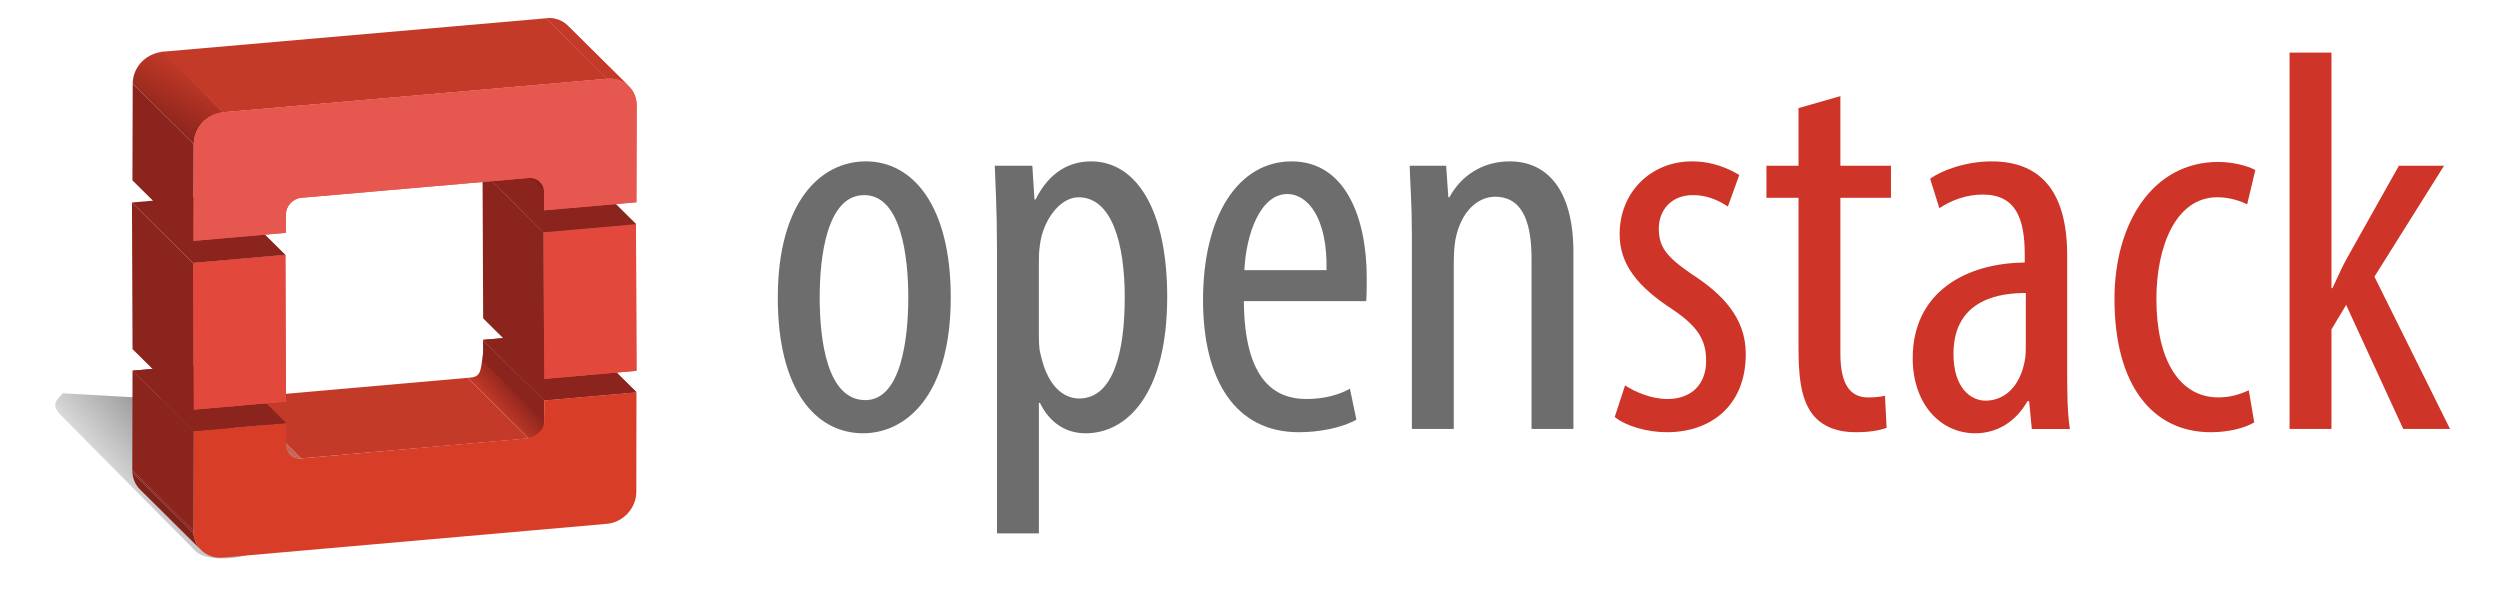
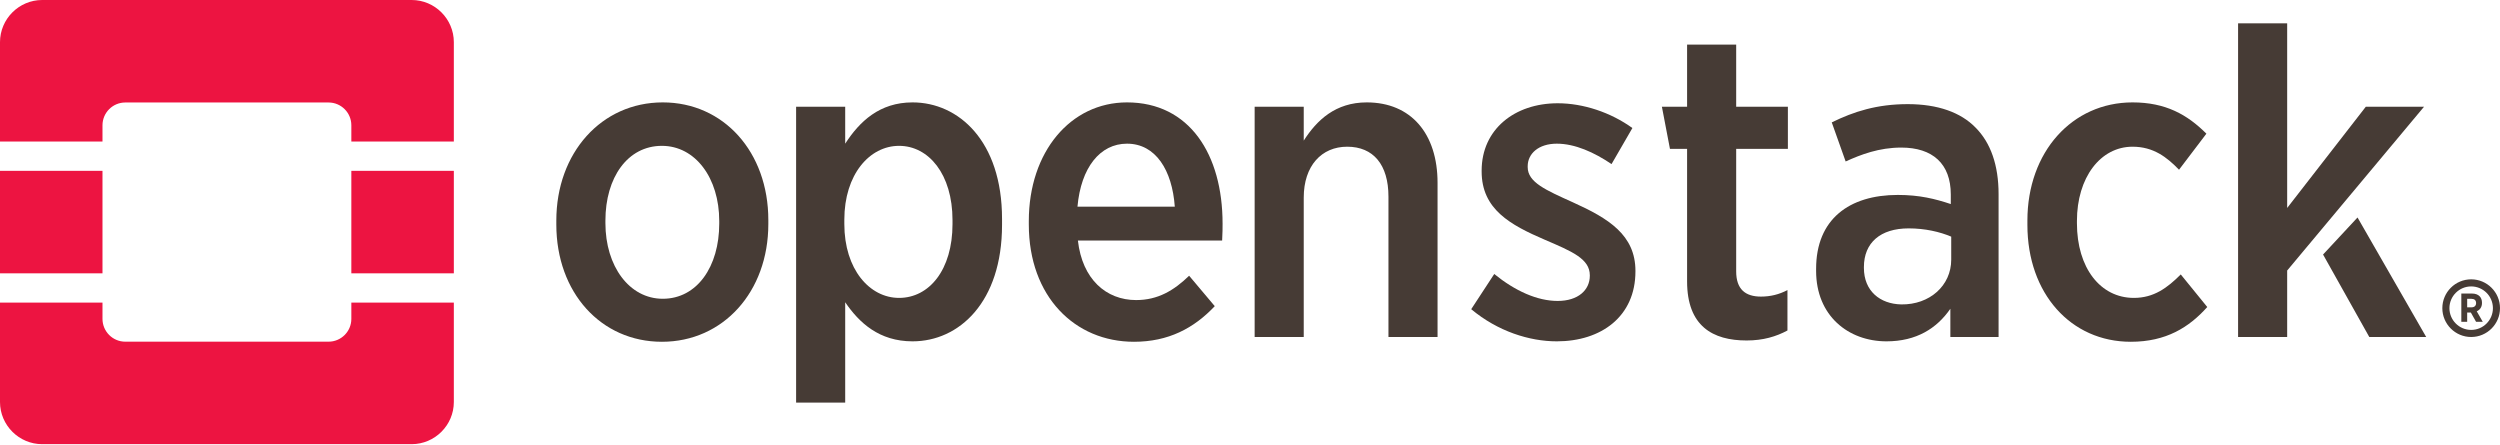
- <svg xmlns="http://www.w3.org/2000/svg" xmlns:xlink="http://www.w3.org/1999/xlink" version="1.1" id="Layer_1" x="0px" y="0px" width="136px" height="33px" viewBox="0 0 136 33" enable-background="new 0 0 136 33" xml:space="preserve">
-   <g>
-     <path fill="#6D6D6D" d="M51.721,16.175c0,5.531-2.574,7.395-4.764,7.395c-2.574,0-4.645-2.336-4.645-7.365   c0-5.237,2.336-7.427,4.792-7.427C49.649,8.779,51.721,11.175,51.721,16.175z M44.591,16.175c0,2.367,0.413,5.591,2.484,5.591   c1.953,0,2.336-3.372,2.336-5.591c0-2.189-0.384-5.562-2.397-5.562C44.976,10.613,44.591,13.986,44.591,16.175z" />
-     <path fill="#6D6D6D" d="M54.235,13.484c0-2.19-0.09-3.462-0.118-4.468h2.041l0.118,1.834h0.059   c0.768-1.538,1.893-2.071,3.018-2.071c2.483,0,4.143,2.663,4.143,7.367c0,5.295-2.19,7.425-4.439,7.425   c-1.331,0-2.101-0.858-2.484-1.655h-0.058v7.1h-2.279V13.484z M56.514,18.069c0,0.443,0,0.857,0.087,1.183   c0.443,2.041,1.479,2.426,2.101,2.426c1.894,0,2.484-2.604,2.484-5.502c0-2.958-0.71-5.444-2.514-5.444   c-1.035,0-1.953,1.302-2.101,2.605c-0.058,0.354-0.058,0.708-0.058,1.093V18.069z" />
-     <path fill="#6D6D6D" d="M67.667,16.383c0.027,4.378,1.745,5.323,3.401,5.323c0.975,0,1.805-0.235,2.367-0.562l0.354,1.687   c-0.798,0.443-2.011,0.682-3.136,0.682c-3.431,0-5.208-2.812-5.208-7.19c0-4.645,1.953-7.544,4.821-7.544   c2.931,0,4.085,3.077,4.085,6.332c0,0.532,0,0.916-0.03,1.272H67.667z M72.162,14.696c0.061-2.869-1.037-4.141-2.13-4.141   c-1.477,0-2.247,2.188-2.338,4.141H72.162z" />
-     <path fill="#6D6D6D" d="M76.805,12.714c0-1.687-0.087-2.544-0.118-3.698h1.985l0.117,1.715h0.059   c0.623-1.153,1.774-1.952,3.285-1.952c1.981,0,3.461,1.48,3.461,4.941v9.615h-2.278v-9.23c0-1.687-0.326-3.402-1.982-3.402   c-0.947,0-1.862,0.797-2.16,2.336c-0.058,0.354-0.089,0.8-0.089,1.272v9.024h-2.279V12.714z" />
-     <path fill="#CE3427" d="M88.403,20.967c0.503,0.326,1.392,0.739,2.309,0.739c1.3,0,2.101-0.797,2.101-2.07   c0-1.094-0.387-1.834-1.836-2.81c-1.862-1.212-2.869-2.426-2.869-4.083c0-2.307,1.718-3.964,3.937-3.964   c1.123,0,1.98,0.384,2.573,0.74l-0.623,1.716c-0.532-0.355-1.152-0.622-1.893-0.622c-1.243,0-1.863,0.887-1.863,1.805   c0,0.976,0.354,1.509,1.773,2.484c1.658,1.065,2.958,2.367,2.958,4.35c0,2.869-1.952,4.261-4.287,4.261   c-1.067,0-2.221-0.325-2.842-0.829L88.403,20.967z" />
-     <path fill="#CE3427" d="M100.117,5.23v3.786h2.751v1.746h-2.751v8.491c0,1.863,0.682,2.367,1.508,2.367   c0.356,0,0.653-0.03,0.918-0.09l0.089,1.745c-0.414,0.147-0.946,0.238-1.685,0.238c-0.89,0-1.687-0.238-2.249-0.859   c-0.562-0.651-0.859-1.627-0.859-3.607v-8.285h-1.744V9.016h1.744V5.88L100.117,5.23z" />
-     <path fill="#CE3427" d="M110.53,23.335l-0.146-1.51h-0.091c-0.62,1.095-1.626,1.745-2.838,1.745c-1.924,0-3.404-1.626-3.404-4.082   c0-3.581,2.871-5.177,6.095-5.206v-0.443c0-1.924-0.473-3.255-2.278-3.255c-0.887,0-1.687,0.296-2.366,0.74l-0.503-1.598   c0.593-0.443,1.924-0.947,3.344-0.947c2.868,0,4.112,1.894,4.112,5.118v6.183c0,1.097,0,2.337,0.148,3.256H110.53z M110.204,15.939   c-1.181,0-3.935,0.207-3.935,3.313c0,1.863,0.947,2.544,1.747,2.544c1.007,0,1.862-0.739,2.129-2.16   c0.059-0.266,0.059-0.562,0.059-0.798V15.939z" />
-     <path fill="#CE3427" d="M122.631,22.979c-0.505,0.296-1.361,0.534-2.367,0.534c-3.137,0-5.236-2.516-5.236-7.249   c0-4.112,2.069-7.455,5.649-7.455c0.77,0,1.599,0.207,2.012,0.444l-0.443,1.863c-0.295-0.147-0.888-0.385-1.626-0.385   c-2.279,0-3.312,2.722-3.312,5.533c0,3.344,1.271,5.355,3.37,5.355c0.623,0,1.124-0.148,1.656-0.385L122.631,22.979z" />
-     <path fill="#CE3427" d="M126.831,15.673h0.058c0.268-0.562,0.505-1.125,0.769-1.598l2.842-5.06h2.456l-3.787,6.036l4.112,8.283   h-2.545l-3.106-6.746l-0.798,1.332v5.414h-2.28V2.863h2.28V15.673z" />
-   </g>
-   <g>
-     <linearGradient id="SVGID_1_" gradientUnits="userSpaceOnUse" x1="135.294" y1="-289.232" x2="150.758" y2="-290.361" gradientTransform="matrix(0.711 -0.7032 -0.7032 -0.711 -294.0409 -81.7453)">
-       <stop offset="0" style="stop-color:#000000;stop-opacity:0" />
-       <stop offset="1" style="stop-color:#010201" />
-     </linearGradient>
-     <path fill="url(#SVGID_1_)" d="M3.407,22.683c-0.546-0.552-0.542-0.74,0.011-1.286l6.262,0.35c0.552-0.546,1.489,0.218,2.035,0.771   l3.739,2.75c0.547,0.553,2.563,1.941,2.011,2.487l-3.58,2.169c-0.552,0.547-2.675,0.635-3.221,0.083L3.407,22.683z" />
-     <linearGradient id="SVGID_2_" gradientUnits="userSpaceOnUse" x1="295.373" y1="-347.702" x2="296.812" y2="-346.451" gradientTransform="matrix(1 0 0 -1 -268.5 -325.5)">
-       <stop offset="0" style="stop-color:#C33A28" />
-       <stop offset="0.882" style="stop-color:#8A241C" />
-     </linearGradient>
-     <path fill="url(#SVGID_2_)" d="M25.441,20.554l3.321,3.294c0.795-0.128,0.926-0.529,0.833-1.422l-3.31-3.285l0,0   C26.136,20.271,26.181,20.519,25.441,20.554L25.441,20.554z" />
-     <linearGradient id="SVGID_3_" gradientUnits="userSpaceOnUse" x1="277.224" y1="-332.29" x2="278.988" y2="-329.233" gradientTransform="matrix(1 0 0 -1 -268.5 -325.5)">
-       <stop offset="0" style="stop-color:#8A241C" />
-       <stop offset="1" style="stop-color:#C33A28" />
-     </linearGradient>
-     <path fill="url(#SVGID_3_)" d="M10.542,7.84L7.219,4.55c0-0.742,0.532-1.597,1.662-1.744l3.285,3.311l0,0   C11.036,6.264,10.577,7.1,10.542,7.84L10.542,7.84z" />
-     <g>
-       <g>
-         <g>
-           <g>
-             <g>
-               <g>
-                 <g enable-background="new    ">
-                   <g>
-                     <g>
-                       <polygon fill="#8A241C" points="29.603,21.781 26.278,18.487 31.301,18.046 34.624,21.341           " />
-                     </g>
-                     <g>
-                       <polygon fill="#8A241C" points="29.603,21.781 26.278,18.487 31.301,18.046 34.624,21.341           " />
-                     </g>
-                   </g>
-                   <g>
-                     <polygon fill="#8A241C" points="29.601,22.939 26.278,19.646 26.278,18.487 29.603,21.781          " />
-                   </g>
-                   <g>
-                     <polygon fill="#C33A28" points="16.385,24.936 13.065,21.641 25.441,20.554 28.762,23.848          " />
-                   </g>
-                   <g enable-background="new    ">
-                     <g>
-                       <defs>
-                         <path id="SVGID_4_" d="M15.777,24.723c-0.052-0.05-0.118-0.114-0.169-0.166c-1.05-1.043-2.104-2.084-3.156-3.129             c0.152,0.151,0.368,0.233,0.612,0.213l3.32,3.295C16.143,24.957,15.929,24.87,15.777,24.723z" />
-                       </defs>
-                       <clipPath id="SVGID_5_">
-                         <use xlink:href="#SVGID_4_" overflow="visible" />
-                       </clipPath>
-                       <g clip-path="url(#SVGID_5_)" enable-background="new    ">
-                         <path fill="#942820" d="M15.777,24.723l-3.325-3.295c0.011,0.013,0.023,0.021,0.034,0.03l3.323,3.296             C15.796,24.741,15.788,24.733,15.777,24.723" />
-                         <path fill="#972920" d="M15.81,24.754l-3.323-3.296c0.017,0.018,0.036,0.031,0.053,0.045l3.322,3.293             C15.844,24.782,15.827,24.766,15.81,24.754" />
-                         <path fill="#9A2C21" d="M15.862,24.796l-3.322-3.293c0.015,0.012,0.032,0.021,0.049,0.031l3.323,3.293             C15.897,24.817,15.88,24.807,15.862,24.796" />
-                         <path fill="#9E2D21" d="M15.912,24.827l-3.323-3.293c0.017,0.012,0.034,0.021,0.051,0.027l3.323,3.294             C15.946,24.849,15.929,24.839,15.912,24.827" />
-                         <path fill="#A22C23" d="M15.963,24.855l-3.323-3.294c0.016,0.009,0.032,0.017,0.047,0.026l3.322,3.29             C15.996,24.87,15.98,24.863,15.963,24.855" />
-                         <path fill="#A72D24" d="M16.01,24.878l-3.322-3.29c0.017,0.003,0.036,0.011,0.051,0.017l3.321,3.293             C16.044,24.89,16.028,24.886,16.01,24.878" />
-                         <path fill="#AB3125" d="M16.06,24.897l-3.321-3.293c0.017,0.005,0.034,0.012,0.051,0.016l3.323,3.292             C16.094,24.908,16.077,24.901,16.06,24.897" />
-                         <path fill="#AE3125" d="M16.113,24.912l-3.323-3.292c0.015,0.005,0.034,0.008,0.053,0.012l3.32,3.291             C16.146,24.92,16.128,24.915,16.113,24.912" />
-                         <path fill="#B13126" d="M16.164,24.923l-3.32-3.291c0.017,0.002,0.034,0.005,0.054,0.007l3.323,3.292             C16.204,24.931,16.181,24.93,16.164,24.923" />
-                         <path fill="#B63327" d="M16.221,24.931l-3.323-3.292c0.02,0.004,0.041,0.004,0.06,0.005l3.323,3.294             C16.258,24.938,16.242,24.936,16.221,24.931" />
-                         <path fill="#B63627" d="M16.28,24.938l-3.323-3.294c0.021,0.001,0.045,0.001,0.066,0.001l3.324,3.293             C16.325,24.938,16.304,24.938,16.28,24.938" />
-                         <path fill="#BB3727" d="M16.349,24.938l-3.324-3.293c0.013-0.002,0.027-0.002,0.041-0.004l3.32,3.295             C16.372,24.938,16.359,24.938,16.349,24.938" />
-                       </g>
-                     </g>
-                   </g>
-                   <g enable-background="new    ">
-                     <g>
-                       <defs>
-                         <path id="SVGID_6_" d="M10.944,29.924l-3.323-3.293c-0.265-0.261-0.425-0.629-0.425-1.044l3.324,3.289             C10.521,29.296,10.679,29.658,10.944,29.924z" />
-                       </defs>
-                       <clipPath id="SVGID_7_">
-                         <use xlink:href="#SVGID_6_" overflow="visible" />
-                       </clipPath>
-                       <g clip-path="url(#SVGID_7_)" enable-background="new    ">
-                         <path fill="#82211A" d="M10.944,29.924l-3.323-3.293c-0.237-0.235-0.392-0.557-0.419-0.921l3.322,3.294             C10.553,29.369,10.707,29.688,10.944,29.924" />
-                         <path fill="#87241B" d="M10.524,29.004L7.202,25.71c-0.004-0.039-0.004-0.083-0.006-0.123l3.324,3.289             C10.521,28.92,10.523,28.96,10.524,29.004" />
-                       </g>
-                     </g>
-                   </g>
-                   <g>
-                     <path fill="#D83E27" d="M34.624,21.341l-0.008,5.421c-0.002,0.879-0.716,1.656-1.601,1.734l-20.903,1.836           c-0.881,0.078-1.596-0.576-1.592-1.456l0.011-5.421l5.024-0.443l-0.002,1.162c0,0.461,0.372,0.801,0.833,0.762l12.26-1.088           c0.459-0.042,0.952-0.445,0.956-0.908l0.001-1.158L34.624,21.341z" />
-                   </g>
-                   <g>
-                     <g>
-                       <polygon fill="#8A241C" points="10.531,23.455 7.209,20.163 12.234,19.72 15.555,23.012           " />
-                     </g>
-                     <g>
-                       <polygon fill="#8A241C" points="10.531,23.455 7.209,20.163 12.234,19.72 15.555,23.012           " />
-                     </g>
-                   </g>
-                   <g>
-                     <polygon fill="#8A241C" points="10.521,28.876 7.196,25.587 7.209,20.163 10.531,23.455          " />
-                   </g>
-                 </g>
-                 <g enable-background="new    ">
-                   <g>
-                     <g>
-                       <polygon fill="#E6584F" points="34.596,12.192 34.626,20.171 29.603,20.612 29.573,12.632           " />
-                     </g>
-                     <g>
-                       <polygon fill="#E2493C" points="34.596,12.192 34.626,20.171 29.603,20.612 29.573,12.632           " />
-                     </g>
-                   </g>
-                   <g>
-                     <polygon fill="#8A241C" points="29.603,20.612 26.284,17.318 26.25,9.337 29.573,12.632          " />
-                   </g>
-                   <g>
-                     <g>
-                       <polygon fill="#8A241C" points="29.573,12.632 26.25,9.337 31.274,8.898 34.596,12.192           " />
-                     </g>
-                     <g>
-                       <polygon fill="#8A241C" points="29.573,12.632 26.25,9.337 31.274,8.898 34.596,12.192           " />
-                     </g>
-                   </g>
-                 </g>
-                 <g enable-background="new    ">
-                   <g>
-                     <g>
-                       <polygon fill="#E6584F" points="15.526,13.863 15.559,21.845 10.533,22.285 10.499,14.306           " />
-                     </g>
-                     <g>
-                       <polygon fill="#E2493C" points="15.526,13.863 15.559,21.845 10.533,22.285 10.499,14.306           " />
-                     </g>
-                   </g>
-                   <g>
-                     <polygon fill="#8A241C" points="10.533,22.285 7.21,18.992 7.179,11.015 10.499,14.306          " />
-                   </g>
-                   <g>
-                     <polygon fill="#8A241C" points="10.499,14.306 7.179,11.015 12.204,10.573 15.526,13.863          " />
-                   </g>
-                 </g>
-               </g>
-               <g>
-                 <g enable-background="new    ">
-                   <g>
-                     <polygon fill="#8A241C" points="29.598,11.441 26.273,8.151 26.278,7.148 29.601,10.441          " />
-                   </g>
-                   <g enable-background="new    ">
-                     <g>
-                       <defs>
-                         <path id="SVGID_8_" d="M26.055,6.599c1.108,1.098,2.214,2.196,3.32,3.294c0.14,0.137,0.225,0.329,0.225,0.548             l-3.323-3.293C26.278,6.928,26.192,6.737,26.055,6.599z" />
-                       </defs>
-                       <clipPath id="SVGID_9_">
-                         <use xlink:href="#SVGID_8_" overflow="visible" />
-                       </clipPath>
-                       <g clip-path="url(#SVGID_9_)" enable-background="new    ">
-                         <path fill="#87241B" d="M29.601,10.441l-3.323-3.293c0-0.023-0.004-0.042-0.007-0.065l3.325,3.293             C29.598,10.396,29.601,10.421,29.601,10.441" />
-                         <path fill="#82211A" d="M29.596,10.376l-3.325-3.293c-0.012-0.193-0.091-0.362-0.216-0.484l3.32,3.293             C29.5,10.016,29.581,10.184,29.596,10.376" />
-                       </g>
-                     </g>
-                   </g>
-                   <g enable-background="new    ">
-                     <g>
-                       <g>
-                         <path id="SVGID_16_" fill="#C33A28" d="M30.891,1.404c0.223,0.216,0.445,0.437,0.663,0.655             c0.888,0.879,1.774,1.757,2.66,2.634c-0.292-0.287-0.706-0.445-1.168-0.409l-3.323-3.291             C30.185,0.953,30.602,1.112,30.891,1.404z" />
-                       </g>
-                       <g>
-                         <defs>
-                           <path id="SVGID_10_" d="M30.891,1.404c0.223,0.216,0.445,0.437,0.663,0.655c0.888,0.879,1.774,1.757,2.66,2.634              c-0.292-0.287-0.706-0.445-1.168-0.409l-3.323-3.291C30.185,0.953,30.602,1.112,30.891,1.404z" />
-                         </defs>
-                         <clipPath id="SVGID_11_">
-                           <use xlink:href="#SVGID_10_" overflow="visible" />
-                         </clipPath>
-                         <g clip-path="url(#SVGID_11_)">
-                           <path fill="#C33A28" d="M29.722,0.993l3.323,3.292c0.021,0,0.044-0.003,0.068-0.003L29.791,0.99              C29.769,0.99,29.746,0.991,29.722,0.993z" />
-                           <path fill="#C33A28" d="M29.791,0.99l3.323,3.292c0.042-0.003,0.085-0.003,0.126-0.001l-3.32-3.291              C29.878,0.986,29.833,0.986,29.791,0.99z" />
-                           <path fill="#C33A28" d="M29.919,0.99l3.32,3.291c0.041,0.001,0.081,0.004,0.118,0.01l-3.323-3.293              C29.996,0.992,29.96,0.99,29.919,0.99z" />
-                           <path fill="#C33A28" d="M30.035,0.998l3.323,3.293c0.036,0.004,0.072,0.009,0.106,0.016l-3.323-3.295              C30.107,1.007,30.071,1,30.035,0.998z" />
-                           <path fill="#C33A28" d="M30.142,1.012l3.323,3.295c0.034,0.003,0.071,0.012,0.103,0.021l-3.323-3.29              C30.21,1.028,30.178,1.021,30.142,1.012z" />
-                           <path fill="#C33A28" d="M30.245,1.037l3.323,3.29c0.031,0.011,0.063,0.019,0.096,0.03l-3.322-3.292              C30.308,1.055,30.278,1.043,30.245,1.037z" />
-                           <path fill="#C33A28" d="M30.341,1.065l3.322,3.292c0.033,0.01,0.064,0.022,0.097,0.036l-3.322-3.292              C30.405,1.088,30.373,1.075,30.341,1.065z" />
-                           <path fill="#C33A28" d="M30.438,1.101l3.322,3.292c0.034,0.014,0.062,0.027,0.095,0.045l-3.323-3.295              C30.501,1.129,30.469,1.112,30.438,1.101z" />
-                           <path fill="#C33A28" d="M30.531,1.143l3.323,3.295c0.032,0.015,0.063,0.033,0.096,0.051l-3.325-3.294              C30.595,1.18,30.563,1.162,30.531,1.143z" />
-                           <path fill="#C33A28" d="M30.625,1.194l3.325,3.295c0.032,0.02,0.064,0.042,0.097,0.064l-3.324-3.292              C30.694,1.238,30.659,1.217,30.625,1.194z" />
-                           <path fill="#C33A28" d="M30.723,1.262l3.324,3.291c0.036,0.027,0.068,0.052,0.1,0.078l-3.32-3.289              C30.792,1.312,30.761,1.284,30.723,1.262z" />
-                           <path fill="#C33A28" d="M30.891,1.404c-0.021-0.024-0.043-0.044-0.064-0.061l3.32,3.289              c0.026,0.024,0.045,0.042,0.067,0.062L30.891,1.404z" />
-                         </g>
-                       </g>
-                     </g>
-                   </g>
-                   <g>
-                     <polygon fill="#8A241C" points="10.527,13.104 7.204,9.811 7.219,4.55 10.542,7.84          " />
-                   </g>
-                   <g>
-                     <polygon fill="#C33A28" points="12.14,6.109 8.817,2.816 29.722,0.993 33.045,4.285          " />
-                   </g>
-                   <g>
-                     <g>
-                       <path fill="#E6584F" d="M12.14,6.109l20.905-1.825c0.881-0.073,1.594,0.575,1.591,1.459l-0.016,5.261l-5.022,0.438            l0.002-1c0-0.459-0.371-0.8-0.833-0.76l-12.379,1.077c-0.458,0.041-0.834,0.447-0.834,0.908l-0.002,0.998l-5.025,0.439            l0.014-5.263C10.544,6.961,11.261,6.187,12.14,6.109z" />
-                     </g>
-                     <g>
-                       <path fill="#E6584F" d="M12.14,6.109l20.905-1.825c0.881-0.073,1.594,0.575,1.591,1.459l-0.016,5.261l-5.022,0.438            l0.002-1c0-0.459-0.371-0.8-0.833-0.76l-12.379,1.077c-0.458,0.041-0.834,0.447-0.834,0.908l-0.002,0.998l-5.025,0.439            l0.014-5.263C10.544,6.961,11.261,6.187,12.14,6.109z" />
-                     </g>
-                   </g>
-                 </g>
-               </g>
-             </g>
-           </g>
-         </g>
-       </g>
+ <svg xmlns="http://www.w3.org/2000/svg" id="svg2" version="1.1" xml:space="preserve" width="600.775" height="106.737" viewBox="0 0 600.775 106.737">
+   <defs id="defs6" />
+   <g id="g10" transform="matrix(1.25,0,0,-1.25,0,106.7375)">
+     <g id="g12" transform="scale(0.1,0.1)">
+       <path d="m 791.422,853.898 -710.356,0 C 36.477,853.898 0,817.422 0,772.832 l 0,-191.027 197.031,0 0,31.215 c 0,24.214 19.633,43.847 43.848,43.847 l 390.726,0 c 24.215,0 43.848,-19.633 43.848,-43.847 l 0,-31.215 197.035,0 0,191.027 c 0,44.59 -36.48,81.066 -81.066,81.066" style="fill:#ed1441;fill-opacity:1;fill-rule:nonzero;stroke:none" id="path14" />
+       <path d="m 675.453,240.879 c 0,-24.215 -19.629,-43.848 -43.844,-43.848 l -390.73,0 c -24.215,0 -43.848,19.633 -43.848,43.848 l 0,31.215 L 0,272.094 0,81.066 C 0,36.477 36.48,0 81.066,0 L 791.422,0 c 44.586,0 81.066,36.477 81.066,81.066 l 0,191.028 -197.035,0 0,-31.215" style="fill:#ed1441;fill-opacity:1;fill-rule:nonzero;stroke:none" id="path16" />
+       <path d="m 0,328.434 197.031,0 0,197.035 -197.031,0 0,-197.035 z" style="fill:#ed1441;fill-opacity:1;fill-rule:nonzero;stroke:none" id="path18" />
+       <path d="m 675.453,328.434 197.035,0 0,197.035 -197.035,0 0,-197.035 z" style="fill:#ed1441;fill-opacity:1;fill-rule:nonzero;stroke:none" id="path20" />
+       <path d="m 4750.78,219.652 c -23.05,0 -41.81,18.75 -41.81,41.805 0,23.055 18.76,41.809 41.81,41.809 23.05,0 41.81,-18.754 41.81,-41.809 0,-23.055 -18.76,-41.805 -41.81,-41.805 z m 55.43,41.805 c 0,30.566 -24.87,55.43 -55.43,55.43 -30.56,0 -55.43,-24.864 -55.43,-55.43 0,-30.562 24.87,-55.426 55.43,-55.426 30.56,0 55.43,24.864 55.43,55.426" style="fill:#463b35;fill-opacity:1;fill-rule:nonzero;stroke:none" id="path22" />
+       <path d="m 4760.24,271.195 c 0,-4.886 -3.1,-8.148 -8.85,-8.148 l -8.3,0 0,16.375 8.07,0 c 5.75,0 9.08,-2.723 9.08,-8.149 l 0,-0.078 z m 11.33,0.309 0,0.312 c 0,5.356 -1.63,9.618 -4.58,12.571 -3.42,3.414 -8.45,5.199 -14.74,5.199 l -20.4,0 0,-54.313 11.24,0 0,17.84 7.06,0 10.01,-17.84 12.88,0 -11.56,20.172 c 5.98,2.633 10.09,7.84 10.09,16.059" style="fill:#463b35;fill-opacity:1;fill-rule:nonzero;stroke:none" id="path24" />
+       <path d="m 1163.9,424.855 0,5.008 c 0,82.7 42.6,143.657 108.58,143.657 64.31,0 110.25,-61.805 110.25,-144.489 l 0,-5.008 c 0,-82.683 -42.6,-144.492 -108.58,-144.492 -64.32,0 -110.25,62.641 -110.25,145.324 z m 313.2,-1.664 0,7.52 c 0,131.129 -86.02,226.34 -202.95,226.34 -117.77,0 -204.63,-96.891 -204.63,-227.188 l 0,-7.504 c 0,-131.132 86.03,-225.511 202.96,-225.511 117.76,0 204.62,96.043 204.62,226.343" style="fill:#463b35;fill-opacity:1;fill-rule:nonzero;stroke:none" id="path26" />
+       <path d="m 1623.21,423.191 0,8.348 c 0,86.863 48.45,141.981 105.23,141.981 56.8,0 102.74,-54.286 102.74,-142.809 l 0,-7.52 c 0,-88.543 -45.11,-141.996 -102.74,-141.996 -56.78,0 -105.23,55.133 -105.23,141.996 z m 303.19,-1.679 0,11.695 c 0,149.512 -83.53,223.844 -172.06,223.844 -63.48,0 -101.9,-36.75 -129.46,-79.356 l 0,71.004 -94.38,0 0,-568.789 94.38,0 0,192.934 c 26.73,-39.246 65.15,-75.164 129.46,-75.164 89.36,0 172.06,75.164 172.06,223.832" style="fill:#463b35;fill-opacity:1;fill-rule:nonzero;stroke:none" id="path28" />
+       <path d="m 2166.63,577.695 c 55.13,0 86.86,-50.941 91.88,-121.097 l -187.09,0 c 6.68,75.164 43.43,121.097 95.21,121.097 z m 168.72,-312.371 -49.28,58.477 c -29.23,-28.399 -60.13,-46.781 -101.89,-46.781 -57.63,0 -103.57,40.093 -111.93,114.425 l 277.3,0 c 0.83,13.364 0.83,26.739 0.83,32.578 0,132.793 -63.47,233.028 -183.75,233.028 -108.58,0 -188.76,-95.211 -188.76,-228.02 l 0,-6.672 c 0,-138.652 88.54,-225.511 202.13,-225.511 65.98,0 115.26,25.886 155.35,68.476" style="fill:#463b35;fill-opacity:1;fill-rule:nonzero;stroke:none" id="path30" />
+       <path d="m 2627.52,657.051 c -60.14,0 -96.05,-34.254 -121.11,-73.5 l 0,65.148 -94.38,0 0,-442.668 94.38,0 0,268.102 c 0,60.972 34.25,97.722 83.52,97.722 50.11,0 79.35,-34.238 79.35,-96.042 l 0,-269.782 94.38,0 0,296.5 c 0,94.379 -50.95,154.52 -136.14,154.52" style="fill:#463b35;fill-opacity:1;fill-rule:nonzero;stroke:none" id="path32" />
+       <path d="m 3144.1,332.152 0,0.832 c 0,69.329 -51.79,101.055 -120.28,131.965 -51.78,23.391 -86.86,38.414 -86.86,67.645 l 0,1.679 c 0,24.223 20.88,43.422 55.96,43.422 35.08,0 71.83,-16.703 105.24,-39.246 l 40.09,69.324 c -41.76,30.063 -94.38,47.598 -143.66,47.598 -82.68,0 -146.16,-50.109 -146.16,-129.449 l 0,-1.68 c 0,-72.652 55.13,-102.73 121.11,-131.113 52.61,-22.563 86.86,-36.75 86.86,-68.496 l 0,-0.832 c 0,-27.567 -22.55,-48.446 -61.81,-48.446 -39.25,0 -81.85,19.215 -121.93,51.778 l -44.27,-67.649 c 50.95,-42.589 111.92,-61.804 164.53,-61.804 85.2,0 151.18,47.613 151.18,134.472" style="fill:#463b35;fill-opacity:1;fill-rule:nonzero;stroke:none" id="path34" />
+       <path d="m 3436.34,218.559 0,77.675 c -15.87,-8.351 -32.58,-12.527 -50.95,-12.527 -30.07,0 -47.61,14.191 -47.61,48.445 l 0,235.528 99.39,0 0,81.019 -99.39,0 0,119.434 -94.38,0 0,-119.434 -48.44,0 15.5,-81.019 32.94,0 0,-254.742 c 0,-86.028 49.28,-113.594 114.43,-113.594 31.73,0 56.79,7.519 78.51,19.215" style="fill:#463b35;fill-opacity:1;fill-rule:nonzero;stroke:none" id="path36" />
+       <path d="m 3751.19,354.695 c 0,-50.105 -41.76,-86.859 -96.05,-86.027 -40.92,0.832 -71.82,25.902 -71.82,70.156 l 0,1.684 c 0,46.765 31.73,74.332 86.02,74.332 31.74,0 60.14,-6.688 81.85,-15.871 l 0,-44.274 z m 46.78,253.91 c -28.4,29.231 -72.66,45.102 -130.29,45.102 -59.31,0 -103.58,-14.207 -146.17,-35.086 l 26.72,-75.164 c 29.24,13.359 64.32,26.734 106.91,26.734 60.14,0 95.22,-30.91 95.22,-90.203 l 0,-18.383 c -30.07,10.032 -60.13,17.536 -101.9,17.536 -93.54,0 -157.02,-46.77 -157.02,-141.981 l 0,-4.176 c 0,-86.027 61.81,-135.304 135.31,-135.304 57.63,0 96.88,25.054 122.77,62.636 l 0,-54.285 92.71,0 0,274.789 c 0,55.118 -15.03,98.555 -44.26,127.785" style="fill:#463b35;fill-opacity:1;fill-rule:nonzero;stroke:none" id="path38" />
+       <path d="m 4243.42,263.66 -50.95,62.641 c -25.89,-25.891 -51.78,-45.106 -90.2,-45.106 -64.32,0 -109.41,57.629 -109.41,143.66 l 0,4.176 c 0,83.532 45.09,142.824 106.91,142.824 40.08,0 65.98,-20.046 89.36,-44.269 l 52.62,69.324 c -36.75,36.75 -78.51,60.141 -141.98,60.141 -116.1,0 -202.13,-95.211 -202.13,-227.188 l 0,-8.351 c 0,-131.965 83.52,-224.664 198.78,-224.664 67.66,0 111.92,27.55 147,66.812" style="fill:#463b35;fill-opacity:1;fill-rule:nonzero;stroke:none" id="path40" />
+       <path d="m 4532.29,435.785 -66.25,-71.207 88.86,-158.547 109.41,0 -132.02,229.754" style="fill:#463b35;fill-opacity:1;fill-rule:nonzero;stroke:none" id="path42" />
+       <path d="m 4548.21,648.699 -151.17,-194.613 0,354.973 -94.37,0 0,-603.028 94.37,0 0,127.789 263.1,314.879 -111.93,0" style="fill:#463b35;fill-opacity:1;fill-rule:nonzero;stroke:none" id="path44" />
    </g>
  </g>
</svg>
